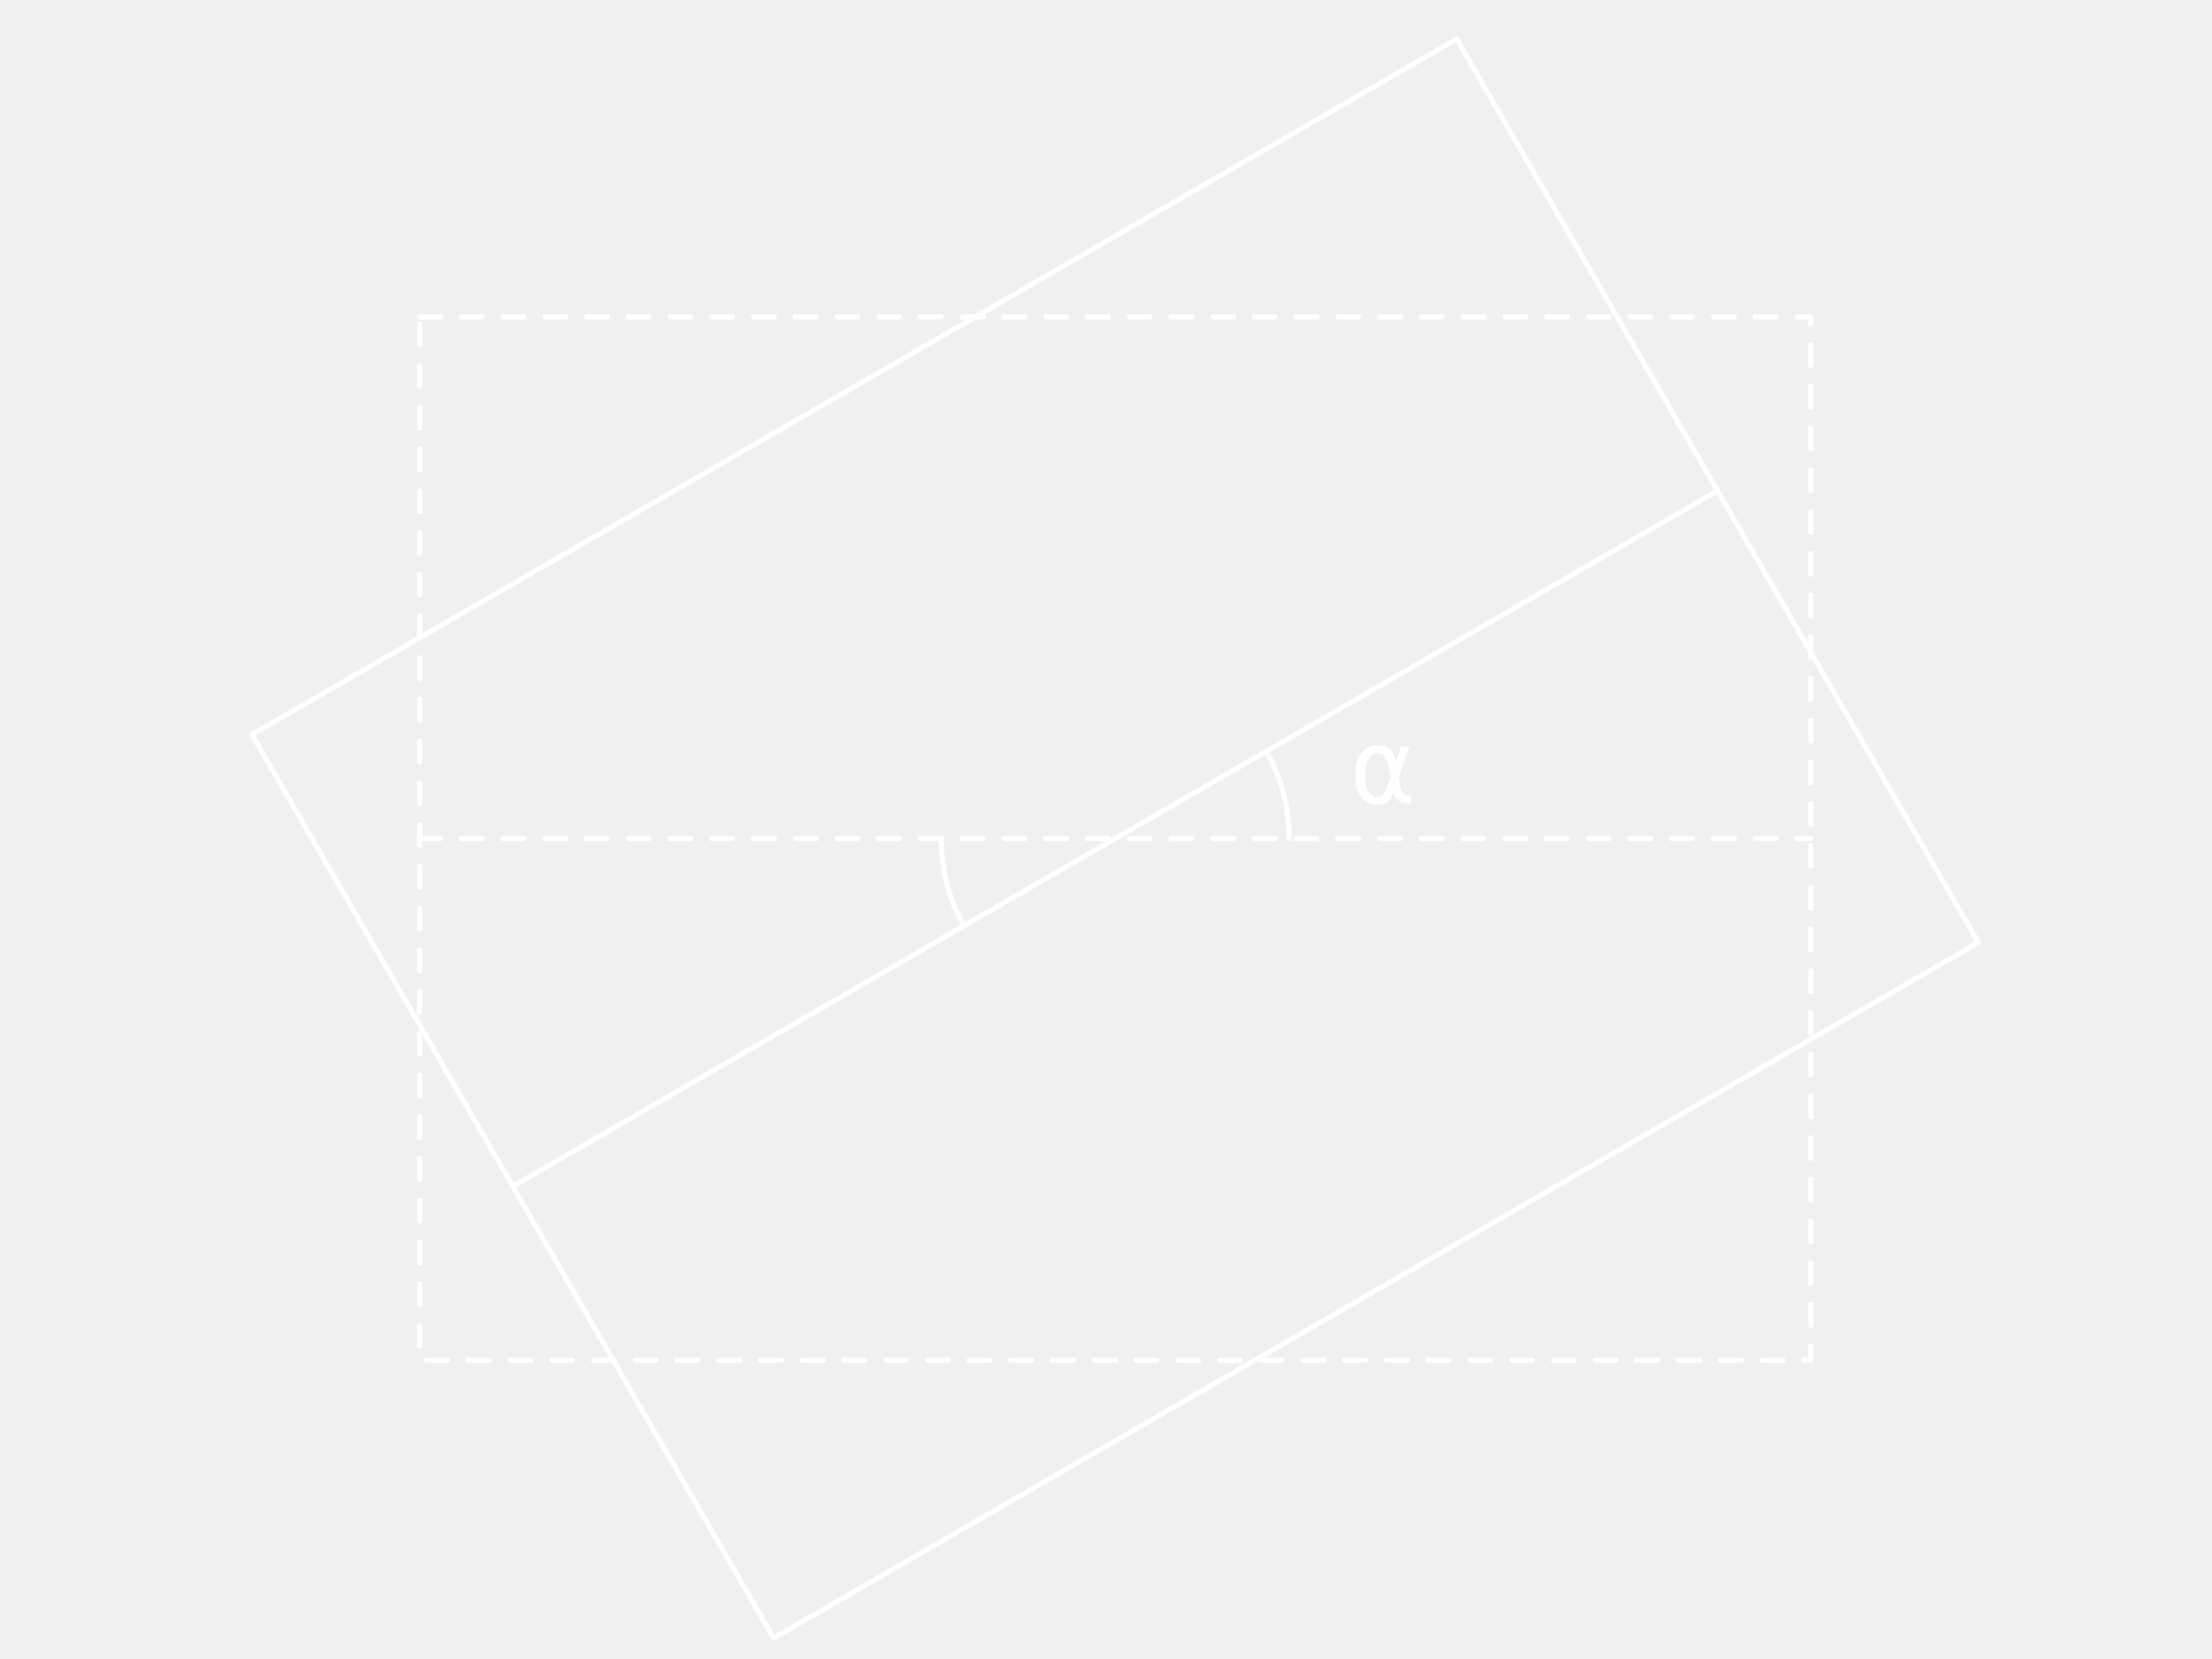
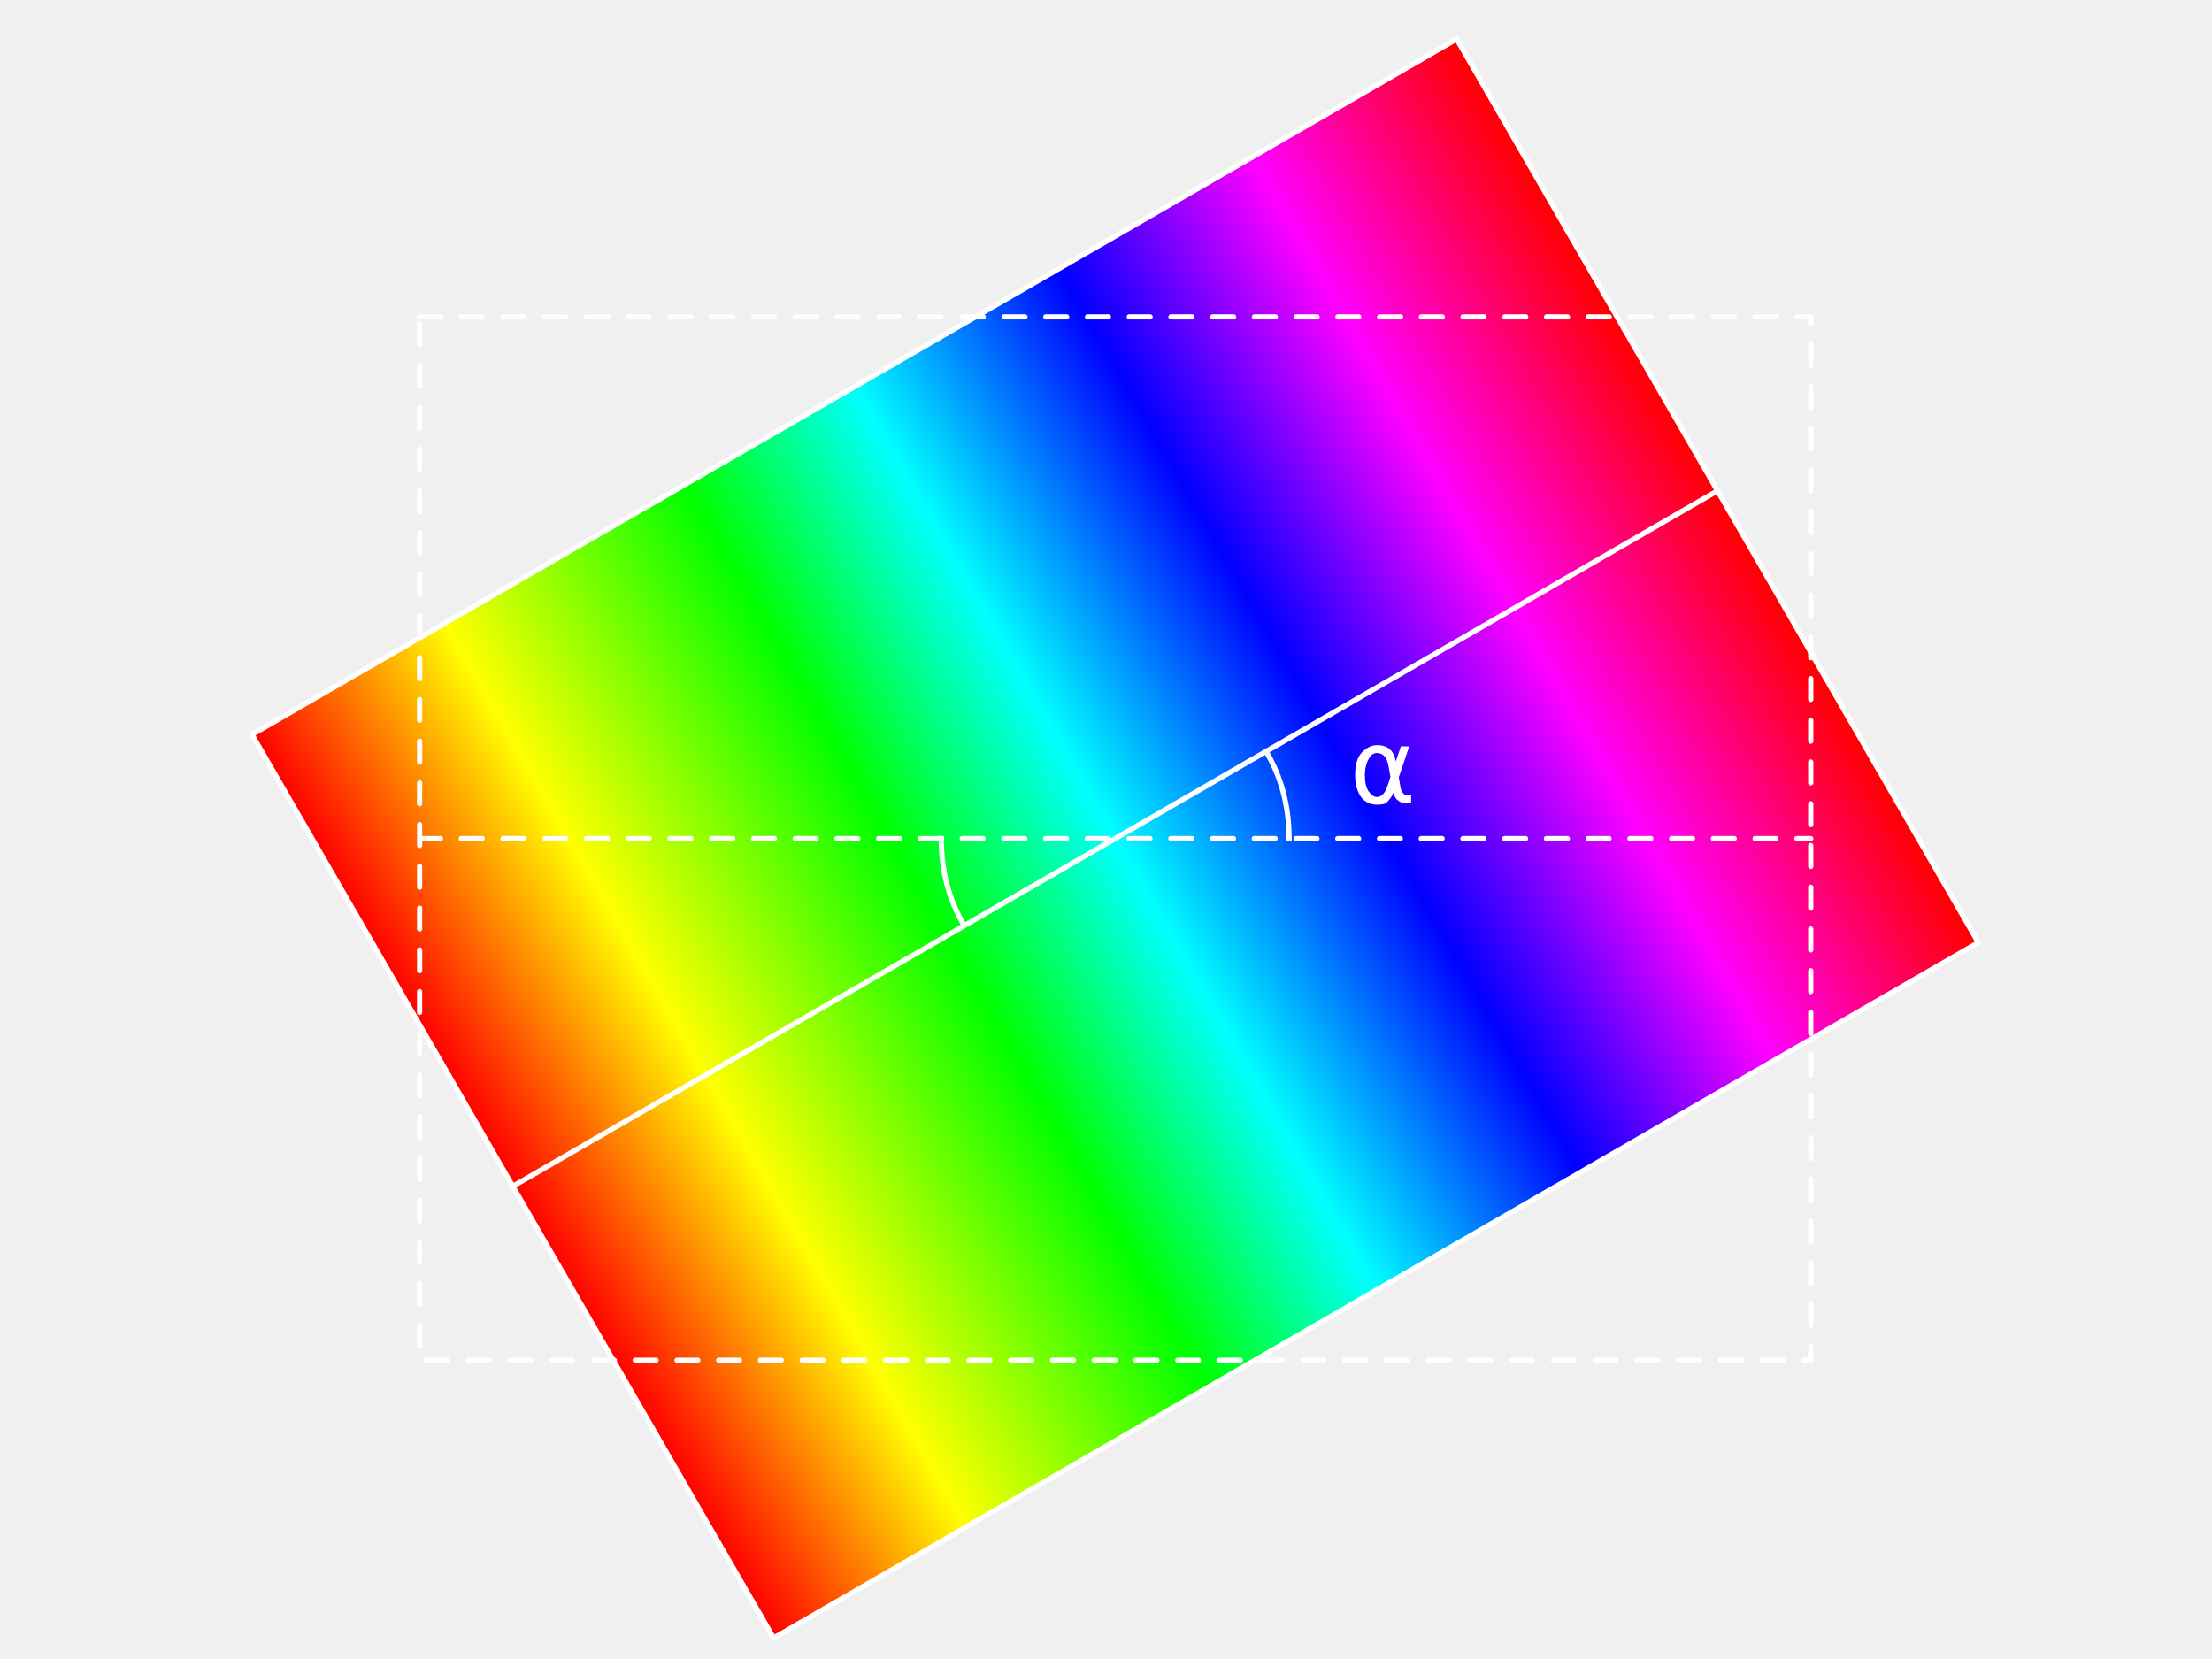
<svg xmlns="http://www.w3.org/2000/svg" version="1.1" width="1024" height="768">
+   <defs>
+     <linearGradient x1="80.00" y1="334.90" x2="426.40" y2="134.90" gradientUnits="userSpaceOnUse" spreadMethod="pad" id="S1">
+       <stop offset="0.00" stop-color="#FF0000" stop-opacity="1.00" />
+       <stop offset="0.16" stop-color="#FFFF00" stop-opacity="1.00" />
+       <stop offset="0.36" stop-color="#00FF00" stop-opacity="1.00" />
+       <stop offset="0.50" stop-color="#00FFFF" stop-opacity="1.00" />
+       <stop offset="0.67" stop-color="#0000FF" stop-opacity="1.00" />
+       <stop offset="0.83" stop-color="#FF00FF" stop-opacity="1.00" />
+       <stop offset="1.00" stop-color="#FF0000" stop-opacity="1.00" />
+     </linearGradient>
+   </defs>
  <g transform="scale(1.61,1.61) translate(67.45,6.21)">
+     <path fill="url(#S1)" d="M5.00,205.00 L351.40,5.00 L426.40,134.90 L501.40,264.80 L155.00,464.80 L80.00,334.90 L5.00,205.00" />
    <path fill="#FFFFFF" fill-opacity="1.00" d="M331.50,219.80 L332.35,217.15 L331.75,213.80 Q331.05,210.35 328.45,210.30 Q327.05,210.30 326.15,211.90 Q325.00,213.95 325.00,216.60 Q325.00,219.85 326.10,221.35 Q327.25,222.95 328.45,222.95 Q330.40,222.95 331.50,219.80 M328.45,208.05 Q333.00,207.95 333.90,212.70 L335.35,208.40 L337.75,208.40 L334.75,217.30 L335.30,220.50 Q335.45,221.20 335.95,221.80 Q336.55,222.50 337.05,222.50 L338.30,222.50 L338.30,224.80 L336.70,224.80 Q335.35,224.80 334.10,223.55 Q333.50,222.95 333.25,221.65 Q332.60,223.25 331.25,224.55 Q330.55,225.20 328.45,225.15 Q325.55,225.15 323.90,222.95 Q322.20,220.65 322.20,216.60 Q322.20,212.25 324.00,210.30 Q326.10,208.05 328.45,208.05 Z" />
    <path stroke="#FFFFFF" stroke-width="1.50" stroke-opacity="1.00" stroke-linecap="square" stroke-linejoin="round" stroke-miterlimit="3.00" fill="transparent" d="M426.40,134.90 L296.60,209.85 Q303.20,221.00 303.20,234.90 M80.00,334.90 L209.80,259.95 Q203.20,248.80 203.20,234.90 M209.80,259.95 L296.60,209.85" />
    <path stroke="#FFFFFF" stroke-width="1.50" stroke-opacity="1.00" stroke-linecap="round" stroke-linejoin="round" stroke-miterlimit="3.00" fill="transparent" d="M5.00,205.00 L351.40,5.00 L426.40,134.90 L501.40,264.80 L155.00,464.80 L80.00,334.90 L5.00,205.00" />
    <path stroke="#FFFFFF" stroke-width="1.50" stroke-opacity="1.00" stroke-linecap="round" stroke-linejoin="round" stroke-miterlimit="3.00" fill="transparent" d="M413.20,84.90 L419.20,84.90 M401.20,84.90 L407.20,84.90 M389.25,84.90 L395.25,84.90 M449.20,84.90 L453.20,84.90 L453.20,86.90 M437.20,84.90 L443.20,84.90 M425.20,84.90 L431.20,84.90 M257.25,84.90 L263.25,84.90 M245.25,84.90 L251.25,84.90 M233.25,84.90 L239.25,84.90 M293.25,84.90 L299.25,84.90 M281.25,84.90 L287.25,84.90 M269.25,84.90 L275.25,84.90 M329.25,84.90 L335.25,84.90 M317.25,84.90 L323.25,84.90 M305.25,84.90 L311.25,84.90 M377.25,84.90 L383.25,84.90 M365.25,84.90 L371.25,84.90 M353.25,84.90 L359.25,84.90 M341.25,84.90 L347.25,84.90 M293.20,234.90 L299.20,234.90 M281.20,234.90 L287.20,234.90 M269.20,234.90 L275.20,234.90 M257.20,234.90 L263.20,234.90 M245.20,234.90 L251.20,234.90 M233.20,234.90 L239.20,234.90 M377.20,234.90 L383.20,234.90 M365.20,234.90 L371.20,234.90 M353.20,234.90 L359.20,234.90 M329.20,234.90 L335.20,234.90 M317.20,234.90 L323.20,234.90 M305.20,234.90 L311.20,234.90 M341.20,234.90 L347.20,234.90 M453.20,128.90 L453.20,134.90 M453.20,116.90 L453.20,122.90 M453.20,104.90 L453.20,110.90 M453.20,176.90 L453.20,182.90 M453.20,188.90 L453.20,194.90 M453.20,164.90 L453.20,170.90 M453.20,152.90 L453.20,158.90 M453.20,140.90 L453.20,146.90 M449.20,234.90 L453.20,234.90 M437.20,234.90 L443.20,234.90 M453.20,236.90 L453.20,242.90 M453.20,224.90 L453.20,230.90 M453.20,212.90 L453.20,218.90 M453.20,200.90 L453.20,206.90 M413.20,234.90 L419.20,234.90 M401.20,234.90 L407.20,234.90 M389.20,234.90 L395.20,234.90 M453.20,284.90 L453.20,290.90 M453.20,272.90 L453.20,278.90 M453.20,260.90 L453.20,266.90 M453.20,248.90 L453.20,254.90 M425.20,234.90 L431.20,234.90 M453.20,92.90 L453.20,98.90 M453.20,332.90 L453.20,338.90 M453.20,320.90 L453.20,326.90 M453.20,308.90 L453.20,314.90 M453.20,296.90 L453.20,302.90 M397.20,384.90 L391.20,384.90 M409.20,384.90 L403.20,384.90 M421.20,384.90 L415.20,384.90 M433.20,384.90 L427.20,384.90 M445.20,384.90 L439.20,384.90 M453.20,380.90 L453.20,384.90 L451.20,384.90 M453.20,368.90 L453.20,374.90 M453.20,356.90 L453.20,362.90 M453.20,344.90 L453.20,350.90 M313.20,384.90 L307.20,384.90 M325.20,384.90 L319.20,384.90 M337.20,384.90 L331.20,384.90 M361.20,384.90 L355.20,384.90 M373.20,384.90 L367.20,384.90 M385.20,384.90 L379.20,384.90 M349.20,384.90 L343.20,384.90 M241.20,384.90 L235.20,384.90 M253.20,384.90 L247.20,384.90 M277.20,384.90 L271.20,384.90 M289.20,384.90 L283.20,384.90 M301.20,384.90 L295.20,384.90 M265.20,384.90 L259.20,384.90 M89.20,84.90 L95.20,84.90 M77.20,84.90 L83.20,84.90 M65.20,84.90 L71.20,84.90 M125.20,84.90 L131.20,84.90 M113.20,84.90 L119.20,84.90 M101.20,84.90 L107.20,84.90 M173.20,84.90 L179.20,84.90 M161.20,84.90 L167.20,84.90 M149.20,84.90 L155.20,84.90 M209.20,84.90 L215.25,84.90 M197.20,84.90 L203.20,84.90 M185.20,84.90 L191.20,84.90 M137.20,84.90 L143.20,84.90 M53.20,92.90 L53.20,86.90 M53.20,84.90 L59.20,84.90 M53.20,104.90 L53.20,98.90 M53.20,116.90 L53.20,110.90 M53.20,128.90 L53.20,122.90 M53.20,140.90 L53.20,134.90 M53.20,152.90 L53.20,146.90 M53.20,164.90 L53.20,158.90 M53.20,176.90 L53.20,170.90 M53.20,188.90 L53.20,182.90 M53.20,230.90 L53.20,234.90 L59.20,234.90 M53.20,212.90 L53.20,206.90 M53.20,224.90 L53.20,218.90 M53.20,236.90 L53.20,234.90 M53.20,260.90 L53.20,254.90 M53.20,272.90 L53.20,266.90 M53.20,284.90 L53.20,278.90 M53.20,248.90 L53.20,242.90 M53.20,200.90 L53.20,194.90 M125.20,234.90 L131.20,234.90 M113.20,234.90 L119.20,234.90 M89.20,234.90 L95.20,234.90 M77.20,234.90 L83.20,234.90 M65.20,234.90 L71.20,234.90 M101.20,234.90 L107.20,234.90 M209.20,234.90 L215.20,234.90 M197.20,234.90 L203.20,234.90 M185.20,234.90 L191.20,234.90 M173.20,234.90 L179.20,234.90 M161.20,234.90 L167.20,234.90 M149.20,234.90 L155.20,234.90 M137.20,234.90 L143.20,234.90 M157.20,384.90 L151.20,384.90 M169.20,384.90 L163.20,384.90 M181.20,384.90 L175.20,384.90 M193.20,384.90 L187.20,384.90 M205.20,384.90 L199.20,384.90 M217.20,384.90 L211.20,384.90 M73.20,384.90 L67.20,384.90 M85.20,384.90 L79.20,384.90 M97.20,384.90 L91.20,384.90 M109.20,384.90 L103.20,384.90 M121.20,384.90 L115.20,384.90 M133.20,384.90 L127.20,384.90 M145.20,384.90 L139.20,384.90 M53.20,308.90 L53.20,302.90 M53.20,320.90 L53.20,314.90 M53.20,332.90 L53.20,326.90 M53.20,356.90 L53.20,350.90 M53.20,368.90 L53.20,362.90 M53.20,380.90 L53.20,374.90 M61.20,384.90 L55.20,384.90 M53.20,344.90 L53.20,338.90 M53.20,296.90 L53.20,290.90 M221.20,234.90 L227.20,234.90 M229.20,384.90 L223.20,384.90 M221.25,84.90 L227.25,84.90" />
  </g>
</svg>
